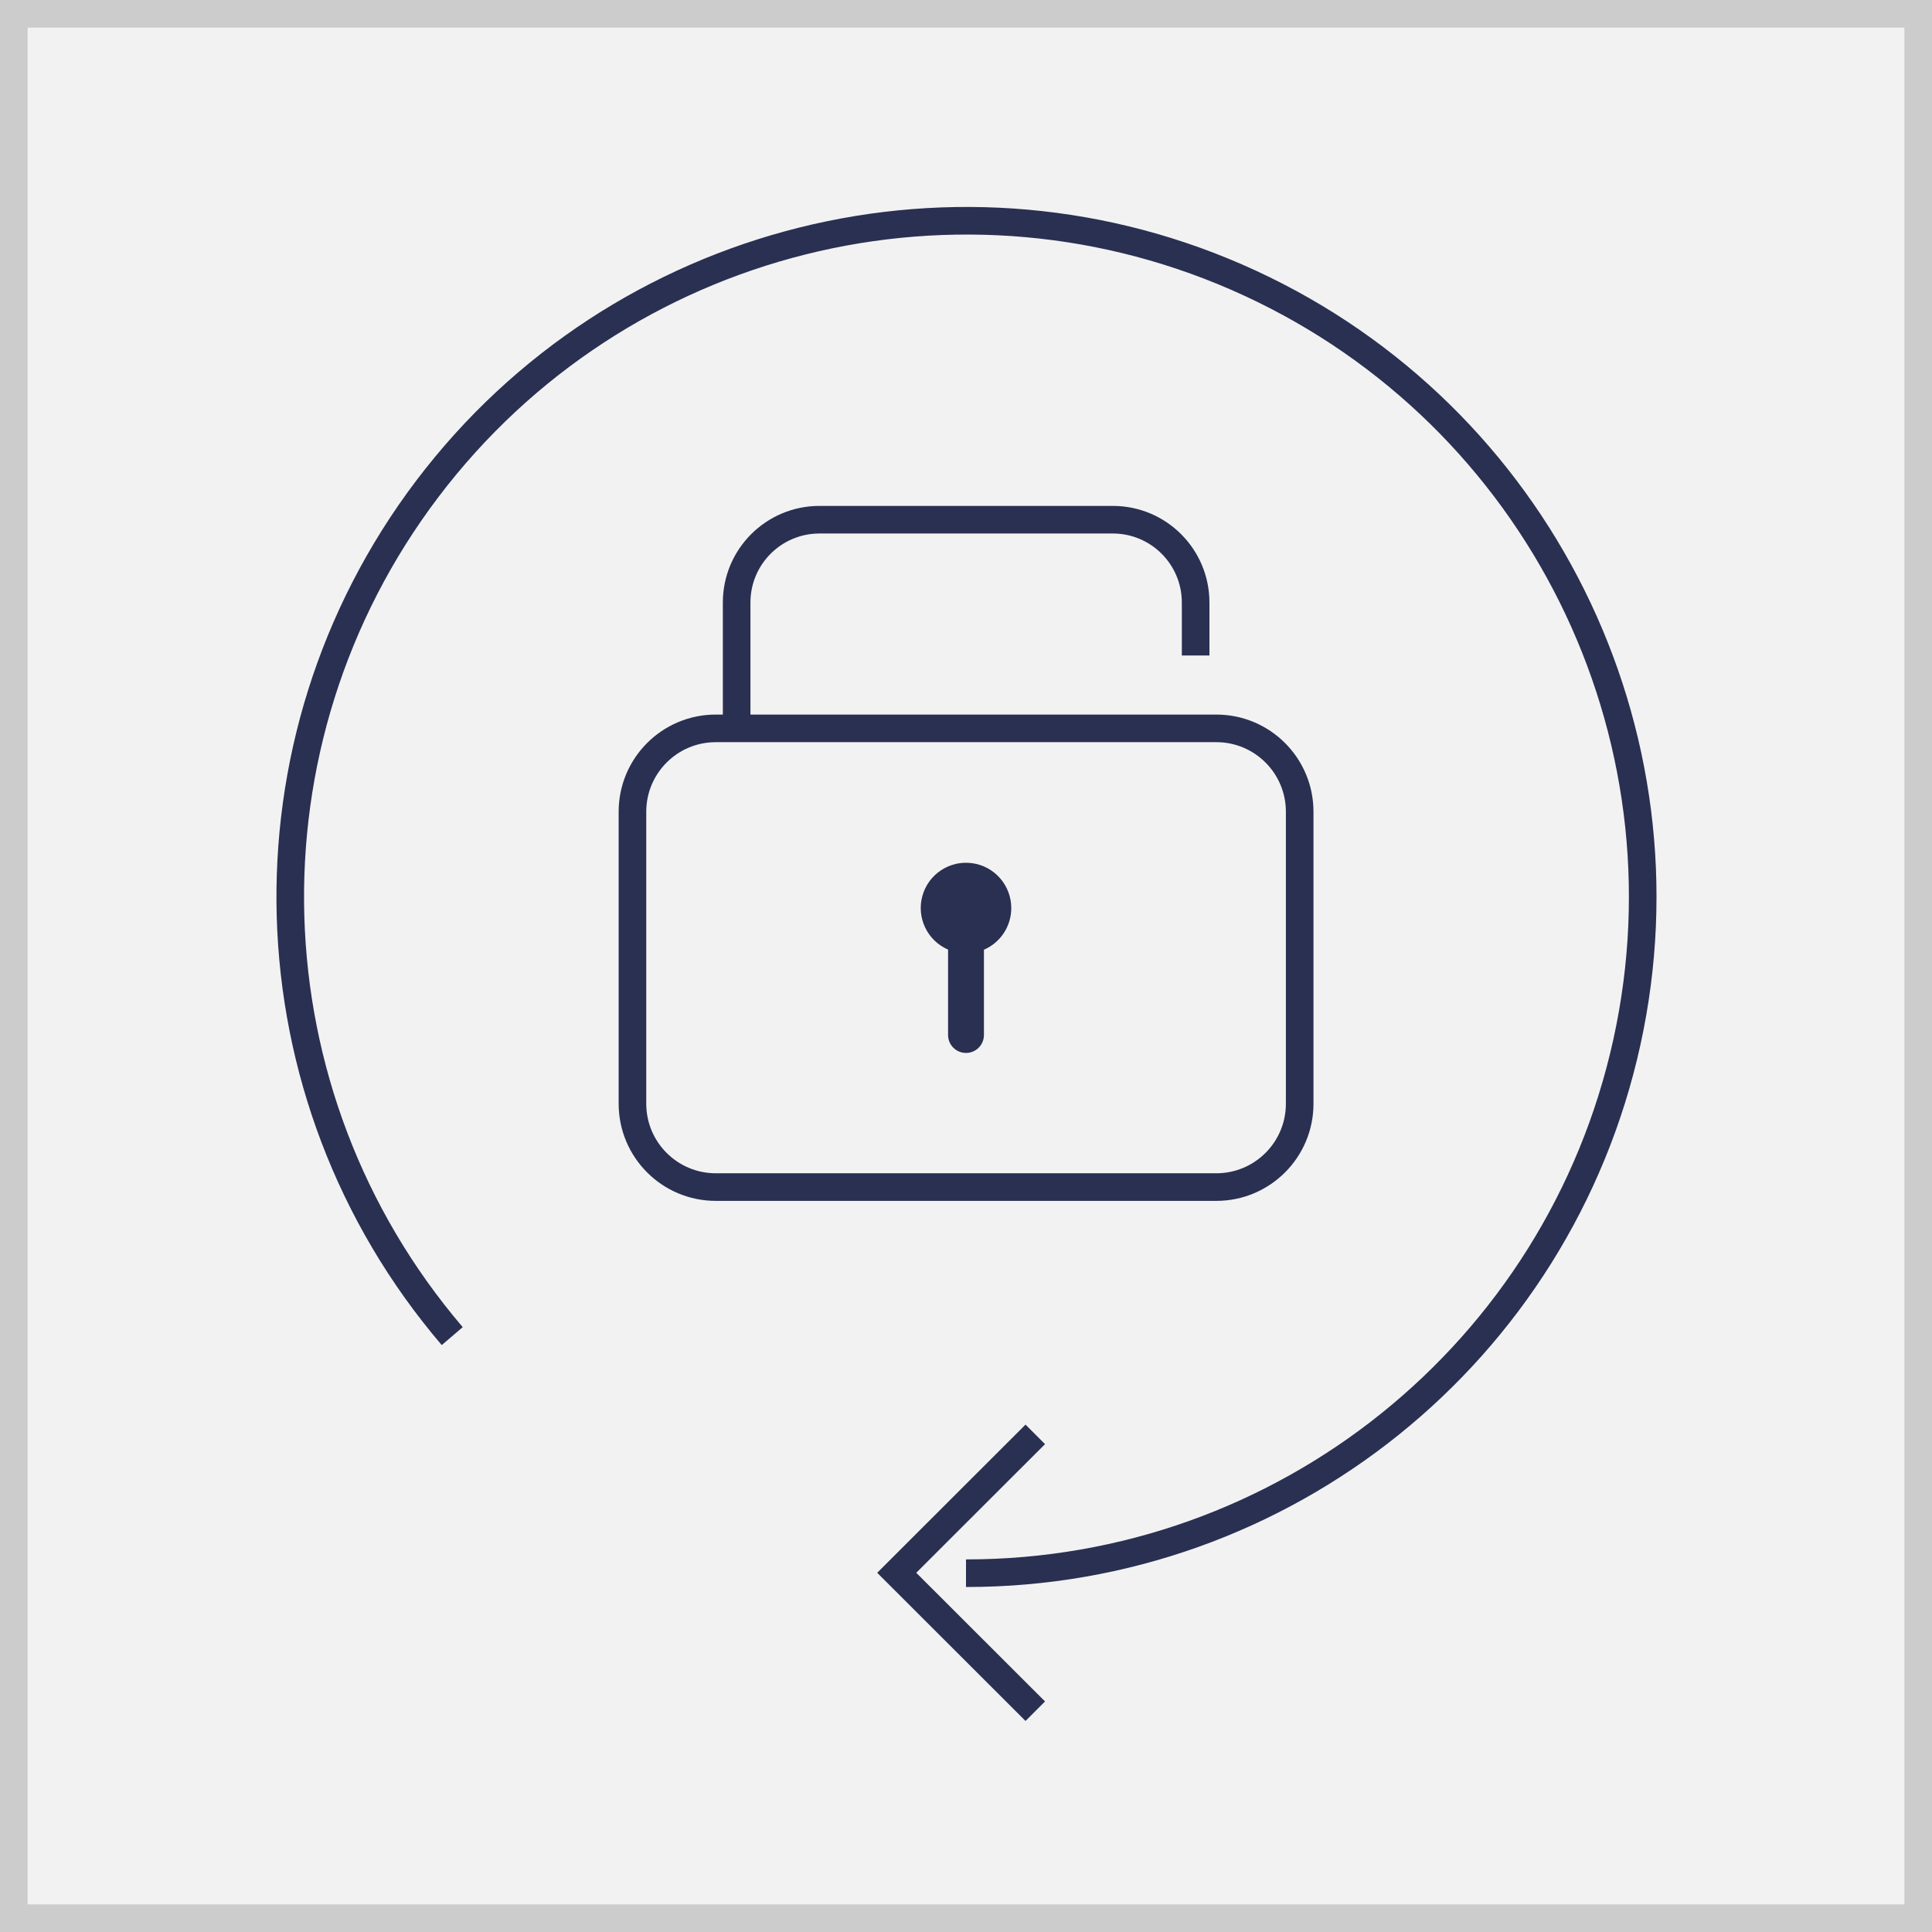
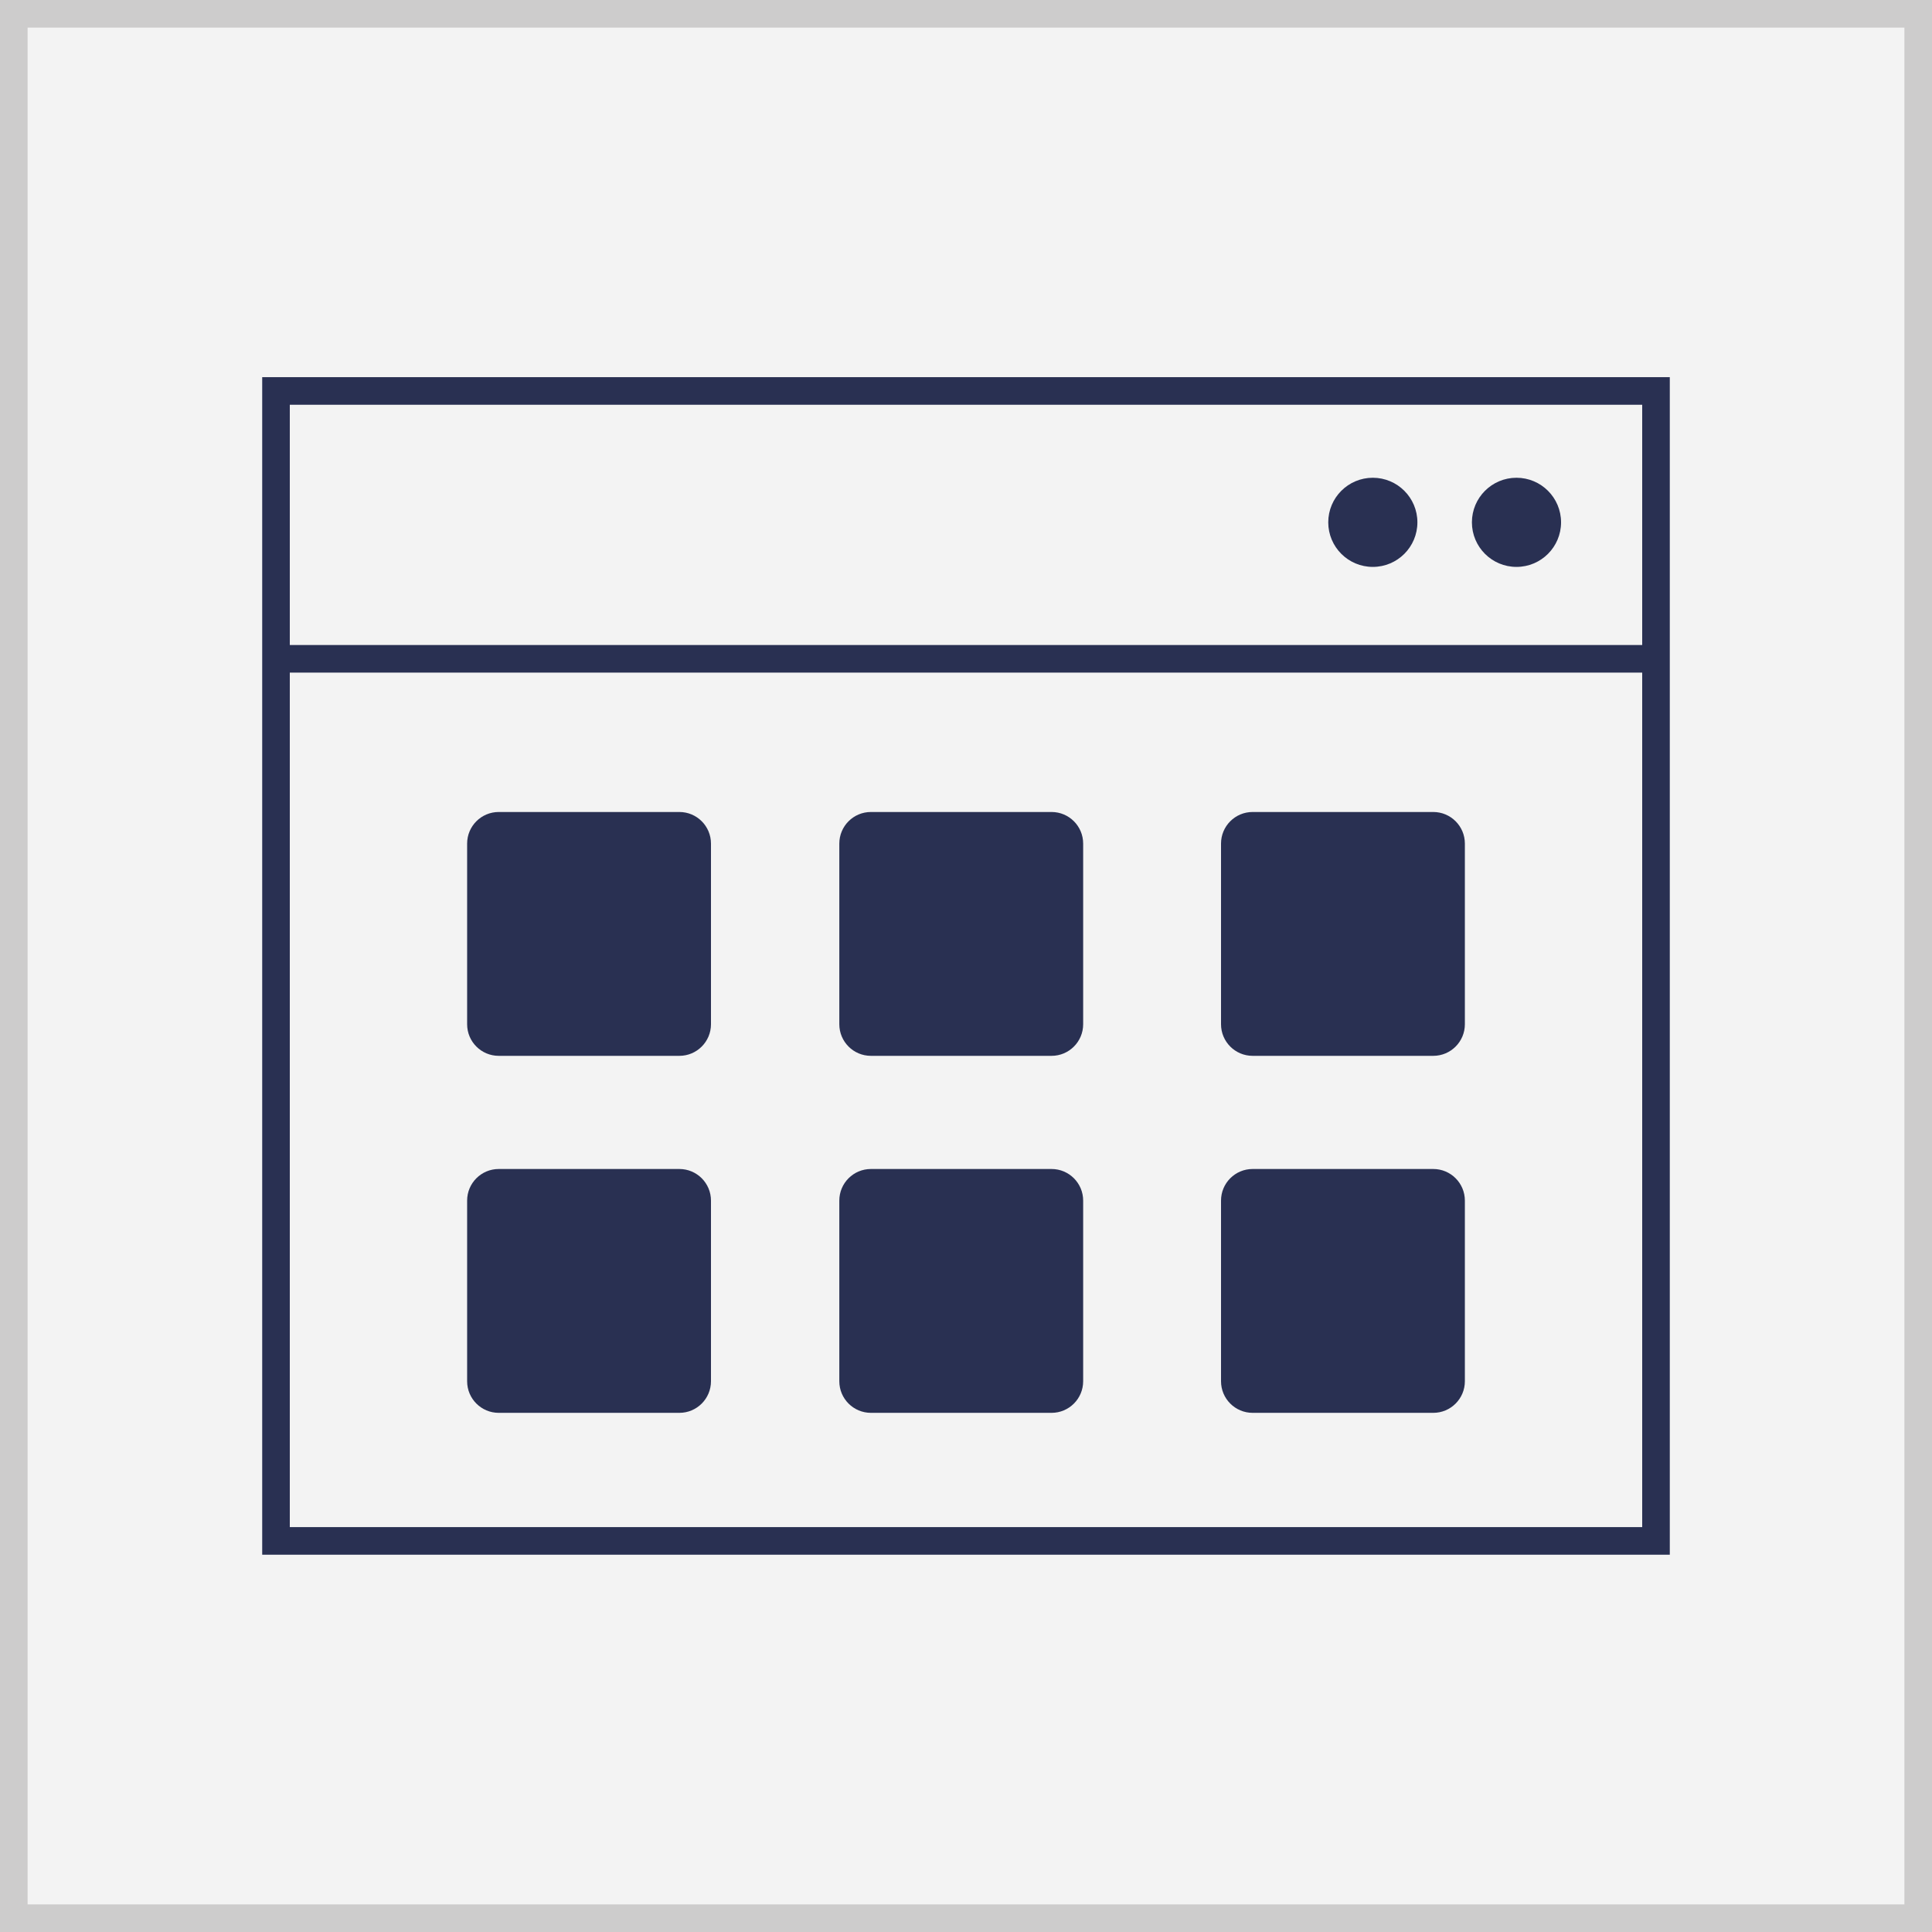
<svg xmlns="http://www.w3.org/2000/svg" id="Layer_1" data-name="Layer 1" viewBox="0 0 140 140">
  <defs>
-     <style>.cls-1{fill:#f2f2f2;}.cls-2{fill:#cdcccc;}.cls-3{fill:none;stroke:#293052;stroke-miterlimit:10;stroke-width:2px;}.cls-4{fill:#293052;}</style>
+     <style>.cls-1{fill:#f3f3f3;}.cls-2{fill:#cdcccc;}.cls-3{fill:none;stroke:#293052;stroke-miterlimit:10;stroke-width:2px;}.cls-4{fill:#293052;}</style>
  </defs>
-   <g id="_Group_" data-name="&lt;Group&gt;">
-     <g id="_Rectangle_" data-name="&lt;Rectangle&gt;">
-       <rect class="cls-1" x="1" y="1" width="138" height="138" />
-       <path class="cls-2" d="M138,2V138H2V2H138m2-2H0V140H140V0h0Z" />
-     </g>
-     <polyline class="cls-3" points="75.02 124 64.98 113.97 75.02 103.94" />
-     <path class="cls-3" d="M32.77,96.82A49,49,0,1,1,70,114" />
-     <path class="cls-3" d="M53.38,52.78V43.66a6,6,0,0,1,6-6H80.64a6,6,0,0,1,6,6v3.84" />
-     <rect class="cls-3" x="45.83" y="52.78" width="48.35" height="33.24" rx="6.04" ry="6.04" />
-     <path class="cls-4" d="M73.28,65.81a3.28,3.28,0,1,0-4.58,3V75a1.3,1.3,0,1,0,2.6,0V68.82A3.28,3.28,0,0,0,73.28,65.81Z" />
-   </g>
+   <rect class="cls-1" x="1" y="1" width="138" height="138" />
+   <path class="cls-2" d="M138,2V138H2V2H138m2-2H0V140H140V0h0Z" transform="translate(0 0)" />
+   <rect class="cls-3" x="20" y="28.33" width="100" height="83.33" />
+   <line class="cls-3" x1="20" y1="47.74" x2="120" y2="47.74" />
+   <circle class="cls-4" cx="109.89" cy="37.85" r="3.23" />
+   <circle class="cls-4" cx="99.48" cy="37.85" r="3.23" />
+   <rect class="cls-4" x="60.82" y="84.71" width="17.67" height="17.67" rx="2.29" ry="2.29" />
+   <rect class="cls-4" x="33.85" y="84.71" width="17.67" height="17.67" rx="2.29" ry="2.29" />
+   <rect class="cls-4" x="60.82" y="58.84" width="17.67" height="17.67" rx="2.29" ry="2.29" />
+   <rect class="cls-4" x="88.48" y="84.71" width="17.67" height="17.67" rx="2.29" ry="2.29" />
+   <rect class="cls-4" x="88.48" y="58.84" width="17.67" height="17.67" rx="2.29" ry="2.29" />
+   <rect class="cls-4" x="33.85" y="58.84" width="17.67" height="17.67" rx="2.29" ry="2.29" />
</svg>
